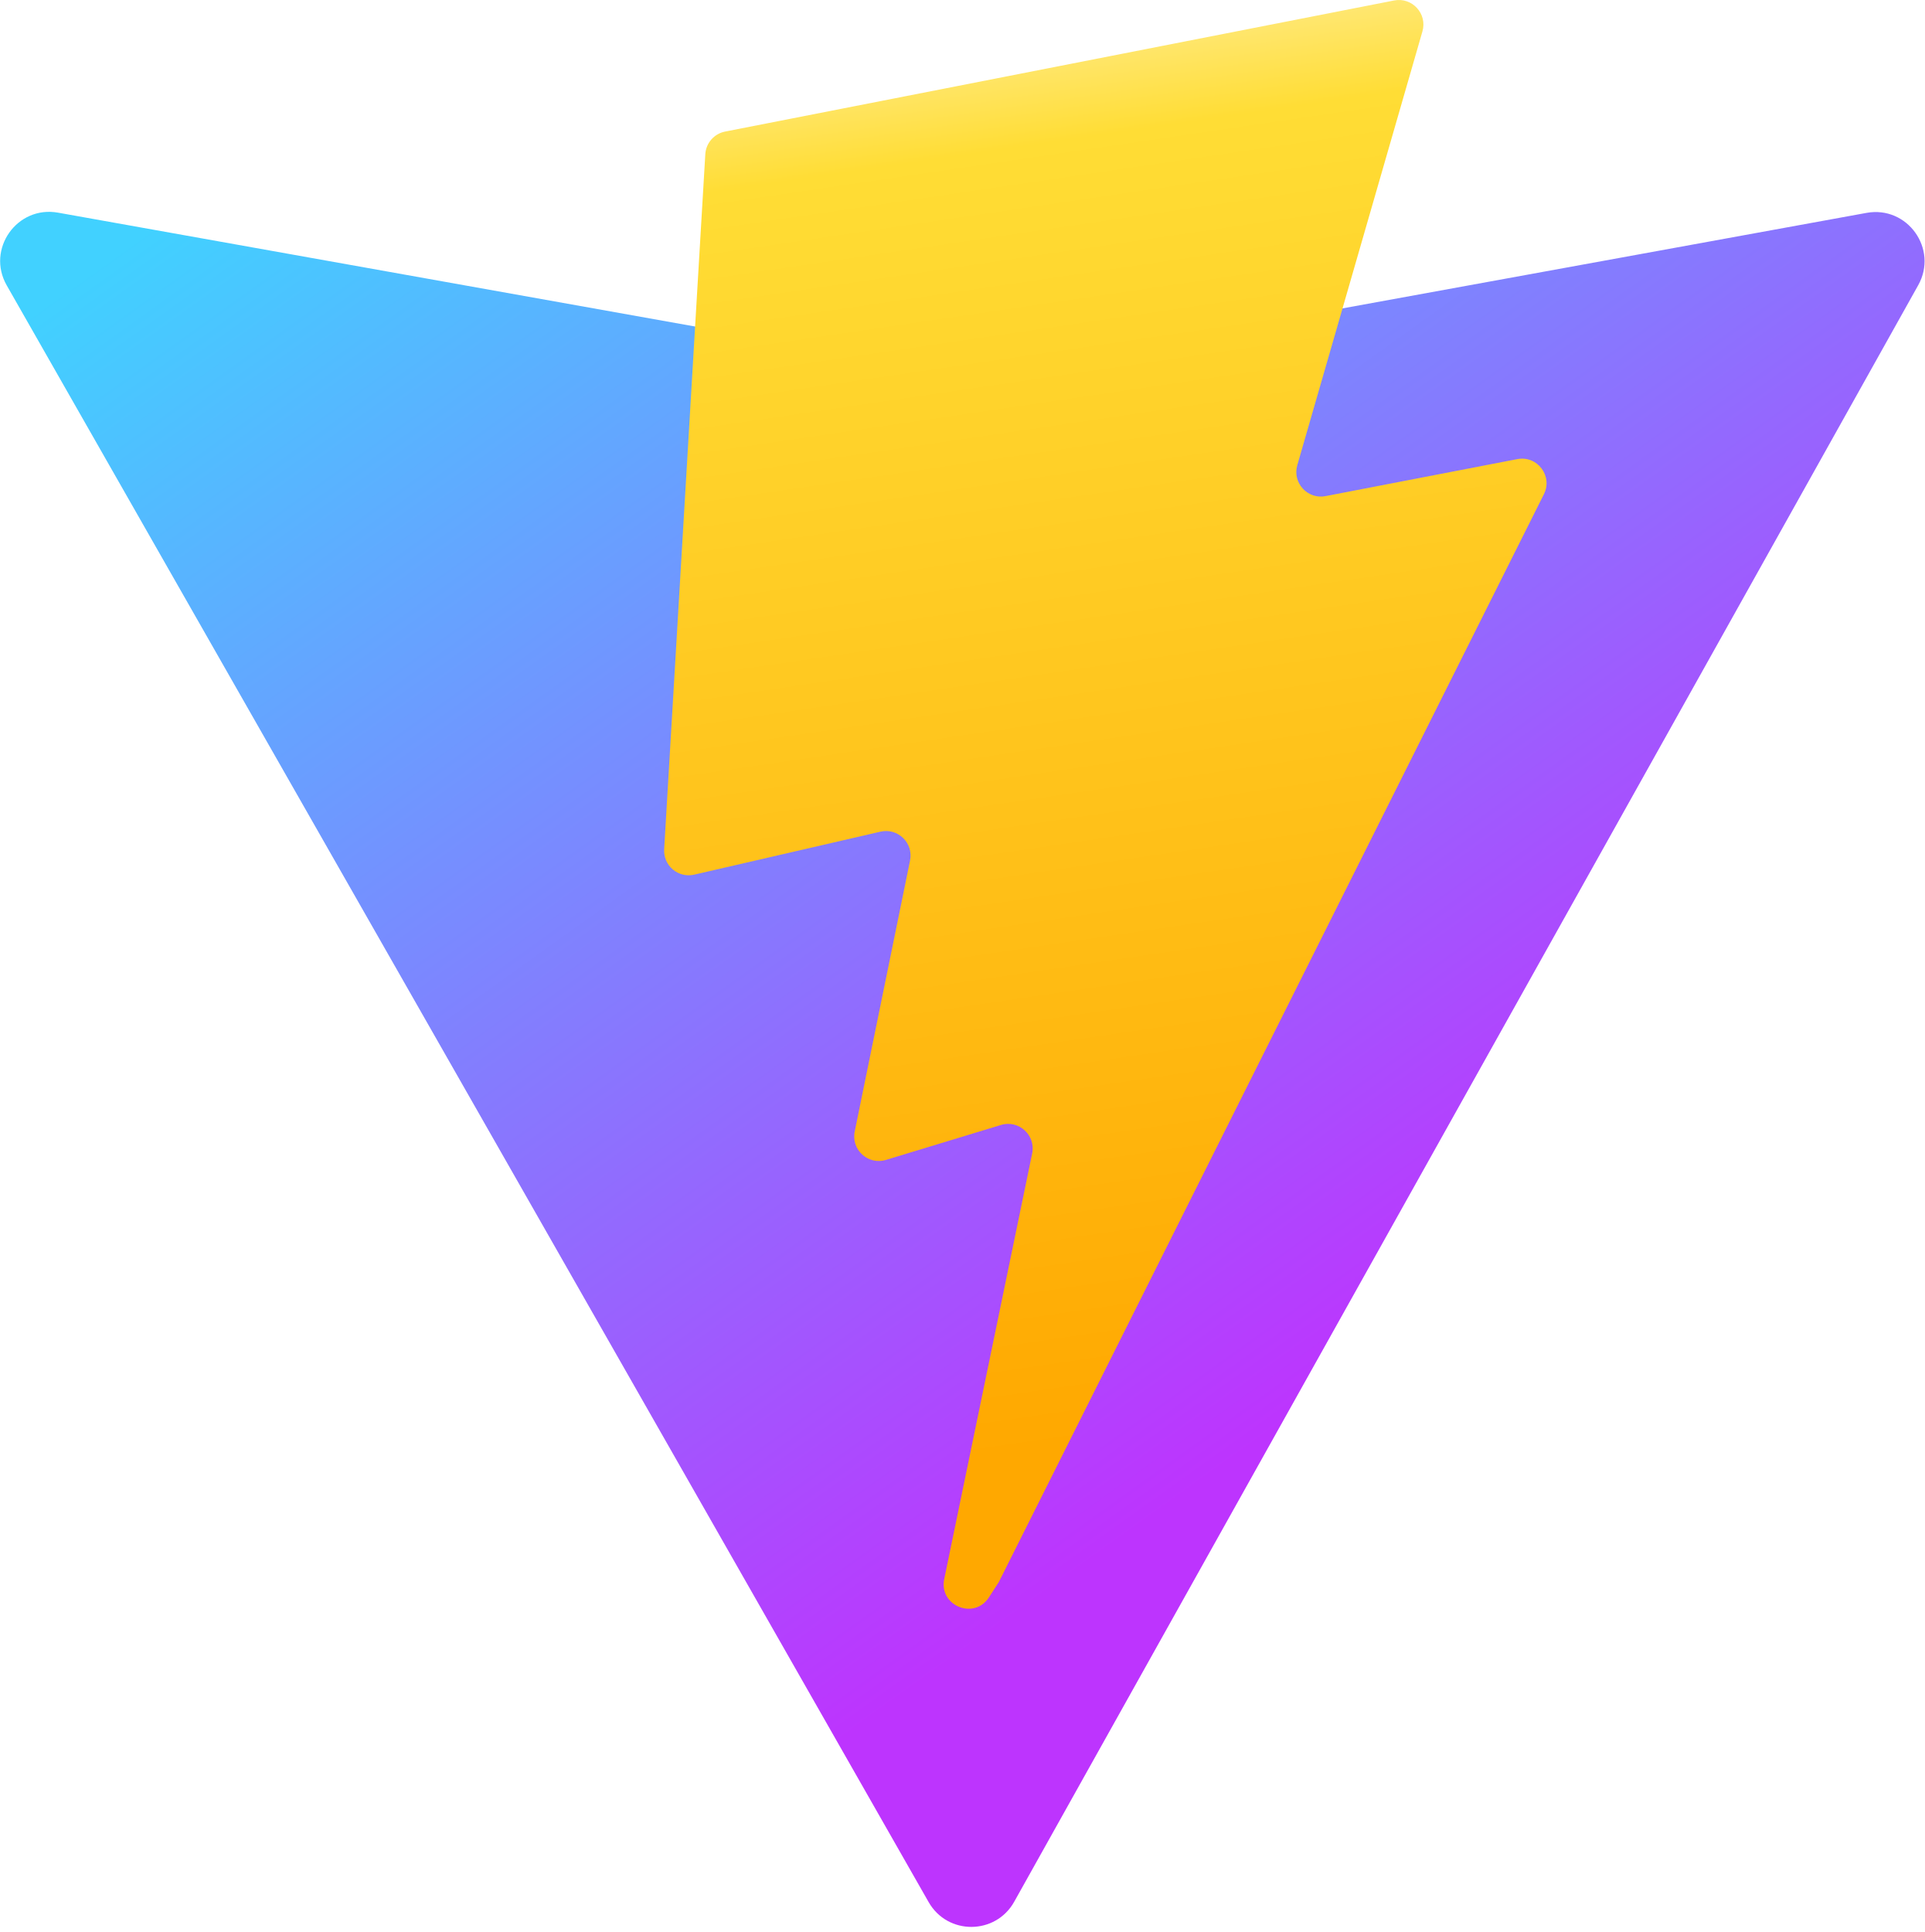
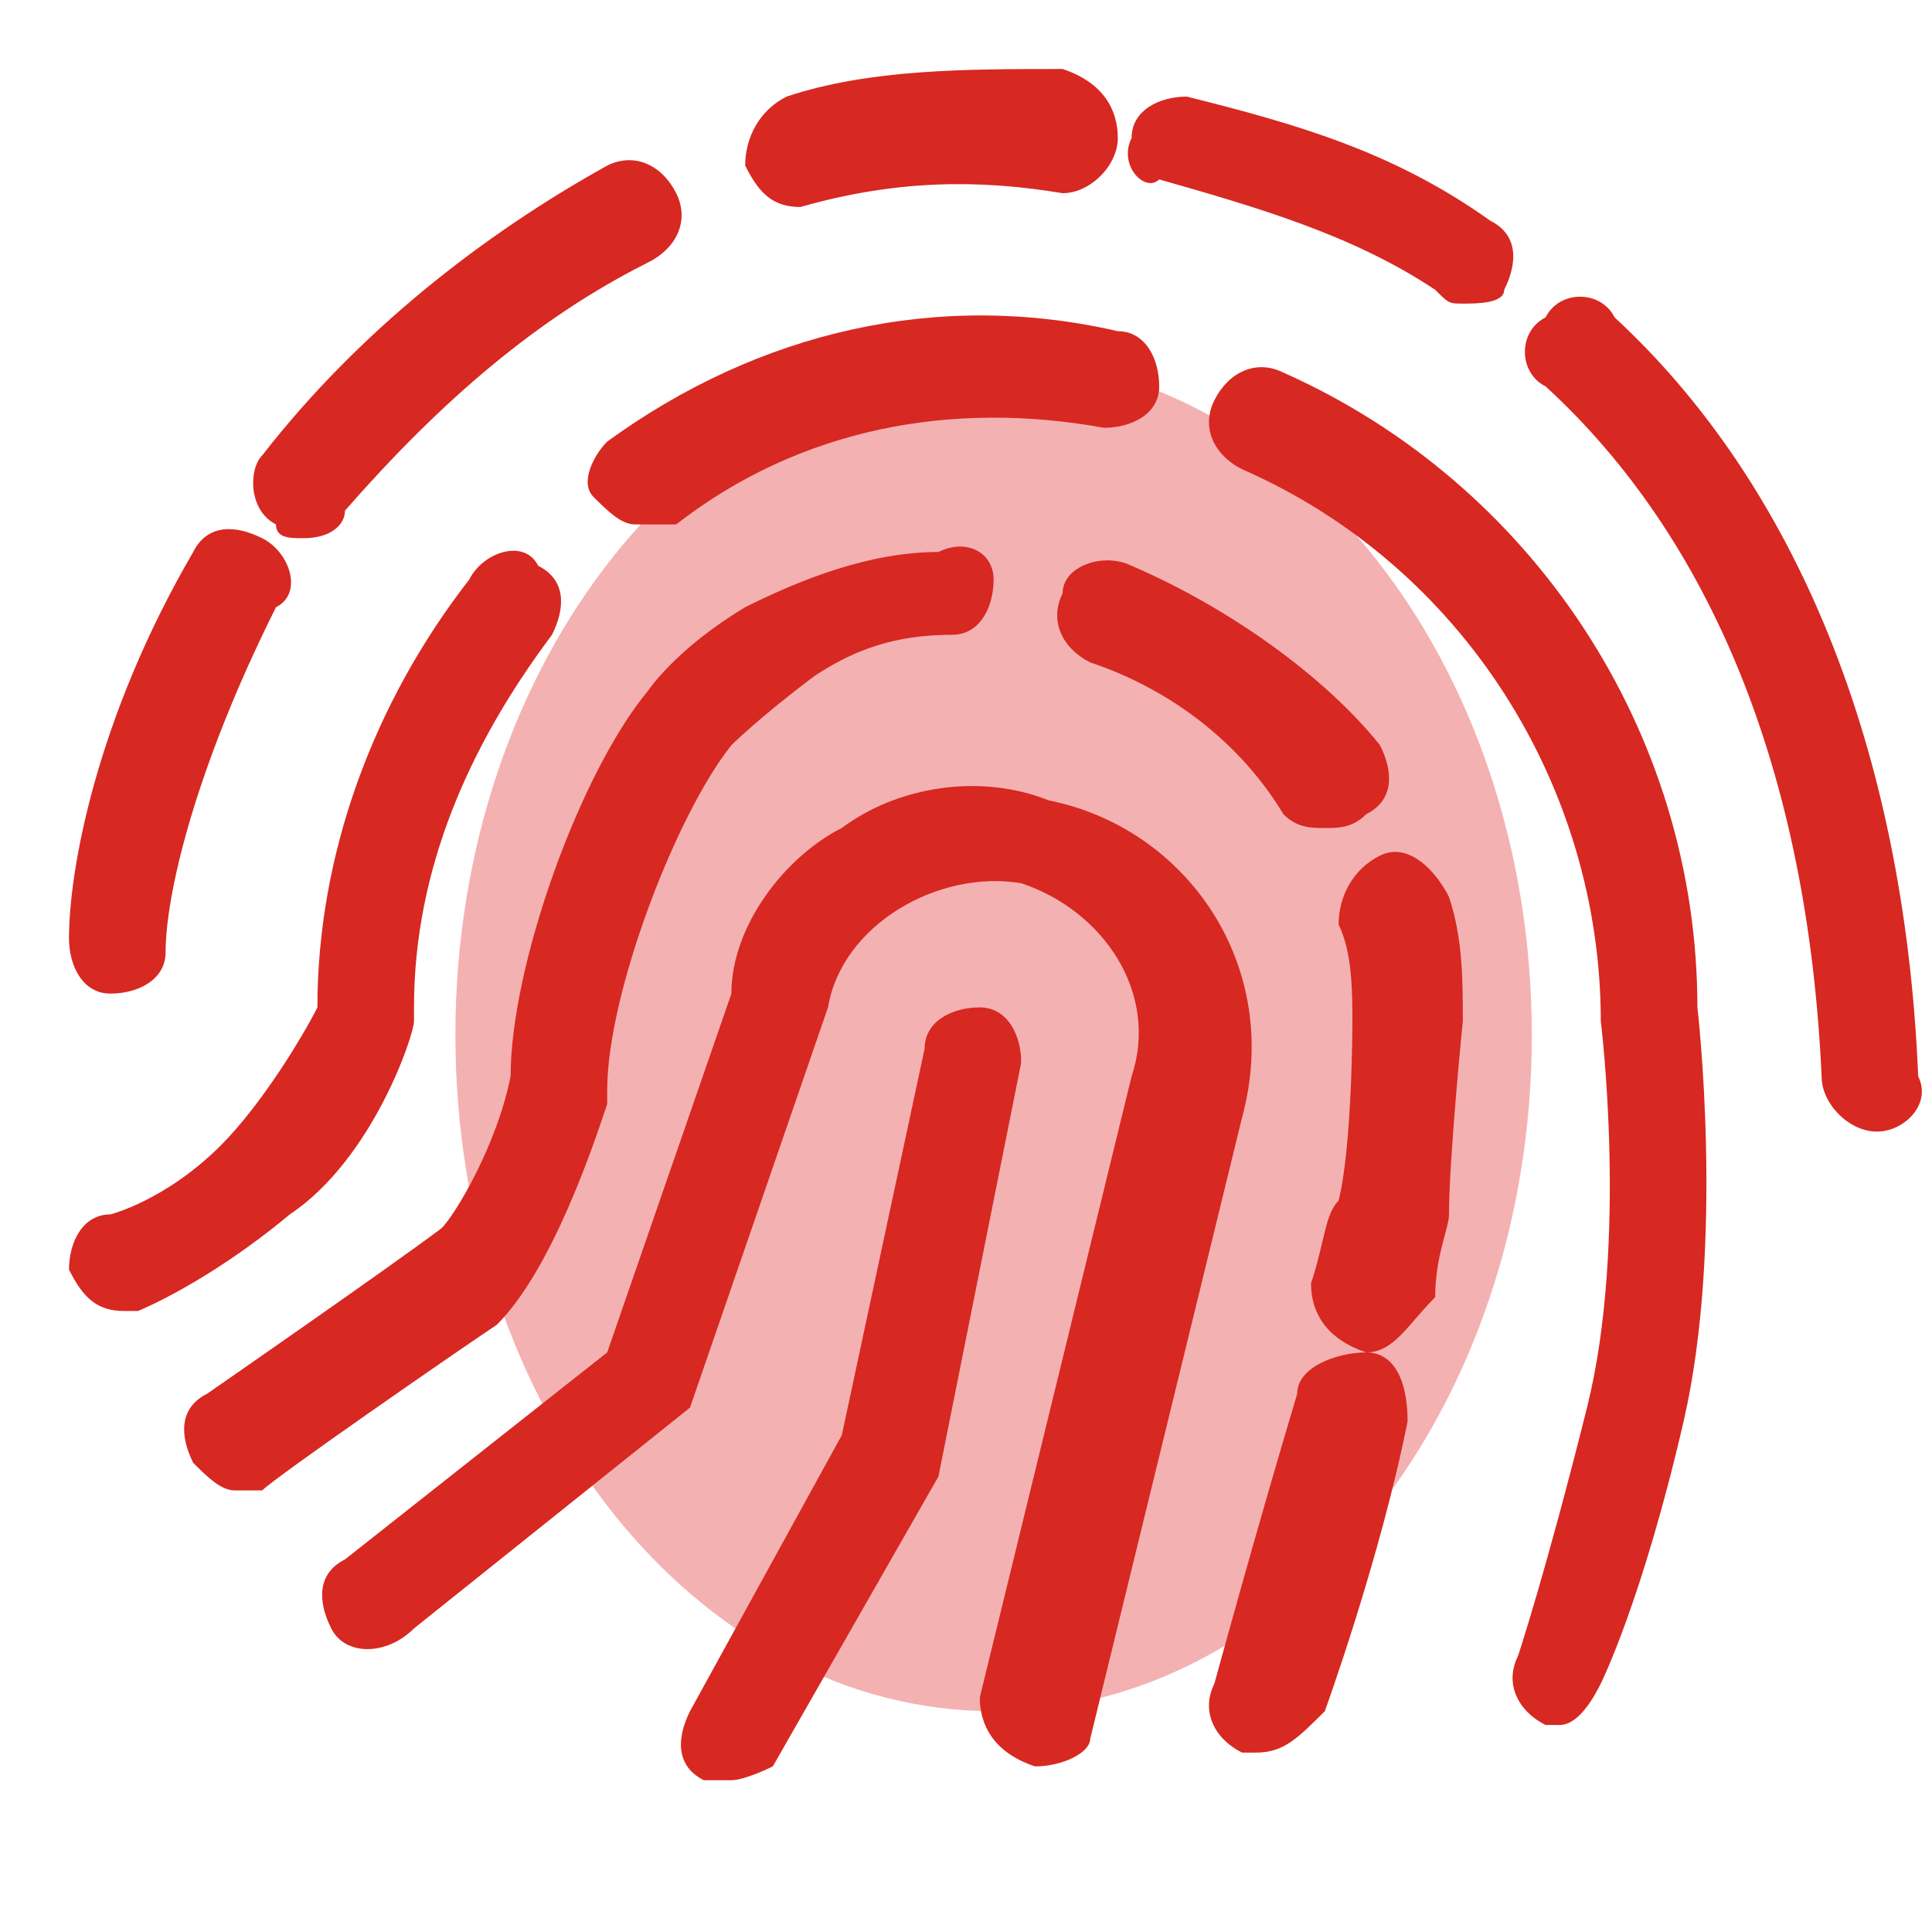
- <svg xmlns="http://www.w3.org/2000/svg" aria-hidden="true" role="img" class="iconify iconify--logos" width="31.88" height="32" preserveAspectRatio="xMidYMid meet" viewBox="0 0 256 257">
-   <defs>
-     <linearGradient id="IconifyId1813088fe1fbc01fb466" x1="-.828%" x2="57.636%" y1="7.652%" y2="78.411%">
-       <stop offset="0%" stop-color="#41D1FF" />
-       <stop offset="100%" stop-color="#BD34FE" />
-     </linearGradient>
-     <linearGradient id="IconifyId1813088fe1fbc01fb467" x1="43.376%" x2="50.316%" y1="2.242%" y2="89.03%">
-       <stop offset="0%" stop-color="#FFEA83" />
-       <stop offset="8.333%" stop-color="#FFDD35" />
-       <stop offset="100%" stop-color="#FFA800" />
-     </linearGradient>
-   </defs>
-   <path fill="url(#IconifyId1813088fe1fbc01fb466)" d="M255.153 37.938L134.897 252.976c-2.483 4.44-8.862 4.466-11.382.048L.875 37.958c-2.746-4.814 1.371-10.646 6.827-9.67l120.385 21.517a6.537 6.537 0 0 0 2.322-.004l117.867-21.483c5.438-.991 9.574 4.796 6.877 9.62Z" />
-   <path fill="url(#IconifyId1813088fe1fbc01fb467)" d="M185.432.063L96.44 17.501a3.268 3.268 0 0 0-2.634 3.014l-5.474 92.456a3.268 3.268 0 0 0 3.997 3.378l24.777-5.718c2.318-.535 4.413 1.507 3.936 3.838l-7.361 36.047c-.495 2.426 1.782 4.5 4.151 3.78l15.304-4.649c2.372-.72 4.652 1.36 4.15 3.788l-11.698 56.621c-.732 3.542 3.979 5.473 5.943 2.437l1.313-2.028l72.516-144.72c1.215-2.423-.88-5.186-3.54-4.672l-25.505 4.922c-2.396.462-4.435-1.77-3.759-4.114l16.646-57.705c.677-2.35-1.37-4.583-3.769-4.113Z" />
+ <svg xmlns="http://www.w3.org/2000/svg" t="1681113932569" class="icon" viewBox="0 0 1024 1024" version="1.1" p-id="10075" width="200" height="200">
+   <path d="M241.371 548.571a358.4 285.257 90 1 0 570.514 0 358.4 285.257 90 1 0-570.514 0Z" fill="#F4B1B2" p-id="10076" />
+   <path d="M58.514 526.629c-14.629 0-21.943-14.629-21.943-29.257 0-36.571 14.629-117.029 65.829-204.8 7.314-14.629 21.943-14.629 36.571-7.314s21.943 29.257 7.314 36.571c-43.886 87.771-58.514 153.6-58.514 182.857 0 14.629-14.629 21.943-29.257 21.943zM160.914 285.257c-7.314 0-14.629 0-14.629-7.314-14.629-7.314-14.629-29.257-7.314-36.571 51.2-65.829 117.029-117.029 182.857-153.6 14.629-7.314 29.257 0 36.571 14.629 7.314 14.629 0 29.257-14.629 36.571-58.514 29.257-109.714 73.143-160.914 131.657 0 7.314-7.314 14.629-21.943 14.629zM424.229 109.714c-14.629 0-21.943-7.314-29.257-21.943 0-14.629 7.314-29.257 21.943-36.571 43.886-14.629 95.086-14.629 146.286-14.629 21.943 7.314 29.257 21.943 29.257 36.571s-14.629 29.257-29.257 29.257c-43.886-7.314-87.771-7.314-138.971 7.314 7.314 0 7.314 0 0 0zM775.314 160.914c-7.314 0-7.314 0-14.629-7.314-43.886-29.257-95.086-43.886-146.286-58.514-7.314 7.314-21.943-7.314-14.629-21.943 0-14.629 14.629-21.943 29.257-21.943 58.514 14.629 109.714 29.257 160.914 65.829 14.629 7.314 14.629 21.943 7.314 36.571 0 7.314-14.629 7.314-21.943 7.314zM994.743 599.771c-14.629 0-29.257-14.629-29.257-29.257-7.314-160.914-58.514-285.257-146.286-365.714-14.629-7.314-14.629-29.257 0-36.571 7.314-14.629 29.257-14.629 36.571 0 95.086 87.771 153.6 226.743 160.914 402.286 7.314 14.629-7.314 29.257-21.943 29.257z" fill="#D72822" p-id="10077" />
+   <path d="M826.514 914.286h-7.314c-14.629-7.314-21.943-21.943-14.629-36.571 0 0 14.629-43.886 36.571-131.657 21.943-87.771 7.314-204.8 7.314-204.8 0-124.343-73.143-241.371-190.171-292.571-14.629-7.314-21.943-21.943-14.629-36.571 7.314-14.629 21.943-21.943 36.571-14.629 131.657 58.514 219.429 190.171 219.429 336.457 0 0 14.629 124.343-7.314 219.429-21.943 95.086-43.886 138.971-43.886 138.971-7.314 14.629-14.629 21.943-21.943 21.943zM336.457 277.943c-7.314 0-14.629-7.314-21.943-14.629-7.314-7.314 0-21.943 7.314-29.257 80.457-58.514 175.543-80.457 270.629-58.514 14.629 0 21.943 14.629 21.943 29.257s-14.629 21.943-29.257 21.943c-80.457-14.629-160.914 0-226.743 51.2h-21.943zM65.829 694.857c-14.629 0-21.943-7.314-29.257-21.943 0-14.629 7.314-29.257 21.943-29.257 0 0 29.257-7.314 58.514-36.571 21.943-21.943 43.886-58.514 51.2-73.143 0-80.457 29.257-160.914 80.457-226.743 7.314-14.629 29.257-21.943 36.571-7.314 14.629 7.314 14.629 21.943 7.314 36.571-43.886 58.514-73.143 124.343-73.143 197.486v7.314c0 7.314-21.943 73.143-65.829 102.4-43.886 36.571-80.457 51.2-80.457 51.2H65.829z" fill="#D72822" p-id="10078" />
+   <path d="M124.343 789.943c-7.314 0-14.629-7.314-21.943-14.629-7.314-14.629-7.314-29.257 7.314-36.571 0 0 95.086-65.829 124.343-87.771 7.314-7.314 29.257-43.886 36.571-80.457 0-58.514 36.571-160.914 73.143-204.8 0 0 14.629-21.943 51.2-43.886 29.257-14.629 65.829-29.257 102.4-29.257 14.629-7.314 29.257 0 29.257 14.629s-7.314 29.257-21.943 29.257c-29.257 0-51.2 7.314-73.143 21.943-29.257 21.943-43.886 36.571-43.886 36.571-29.257 36.571-65.829 131.657-65.829 182.857V585.143c-7.314 21.943-29.257 87.771-58.514 117.029-21.943 14.629-117.029 80.457-124.343 87.771h-14.629zM702.171 438.857c-7.314 0-14.629 0-21.943-7.314-21.943-36.571-58.514-65.829-102.4-80.457-14.629-7.314-21.943-21.943-14.629-36.571 0-14.629 21.943-21.943 36.571-14.629 51.2 21.943 102.4 58.514 131.657 95.086 7.314 14.629 7.314 29.257-7.314 36.571-7.314 7.314-14.629 7.314-21.943 7.314zM724.114 716.8s-7.314 0 0 0c-21.943-7.314-29.257-21.943-29.257-36.571 7.314-21.943 7.314-36.571 14.629-43.886 7.314-29.257 7.314-95.086 7.314-95.086 0-14.629 0-36.571-7.314-51.2 0-14.629 7.314-29.257 21.943-36.571 14.629-7.314 29.257 7.314 36.571 21.943 7.314 21.943 7.314 43.886 7.314 65.829 0 0-7.314 73.143-7.314 102.4 0 7.314-7.314 21.943-7.314 43.886-14.629 14.629-21.943 29.257-36.571 29.257z" fill="#D72822" p-id="10079" />
+   <path d="M665.6 928.914H658.286c-14.629-7.314-21.943-21.943-14.629-36.571 0 0 21.943-80.457 43.886-153.6 0-14.629 21.943-21.943 36.571-21.943s21.943 14.629 21.943 36.571c-14.629 73.143-43.886 153.6-43.886 153.6-14.629 14.629-21.943 21.943-36.571 21.943z" fill="#D72822" p-id="10080" />
+   <path d="M548.571 936.229c-21.943-7.314-29.257-21.943-29.257-36.571l80.457-329.143c14.629-43.886-14.629-87.771-58.514-102.4-43.886-7.314-95.086 21.943-102.4 65.829l-73.143 212.114-146.286 117.029c-14.629 14.629-36.571 14.629-43.886 0-7.314-14.629-7.314-29.257 7.314-36.571l138.971-109.714 65.829-190.171c0-36.571 29.257-73.143 58.514-87.771 29.257-21.943 73.143-29.257 109.714-14.629C629.029 438.857 680.229 512 658.286 592.457l-80.457 329.143c0 7.314-14.629 14.629-29.257 14.629z" fill="#D72822" p-id="10081" />
+   <path d="M387.657 943.543h-14.629c-14.629-7.314-14.629-21.943-7.314-36.571l80.457-146.286 43.886-204.8c0-14.629 14.629-21.943 29.257-21.943s21.943 14.629 21.943 29.257l-43.886 219.429-87.771 153.6s-14.629 7.314-21.943 7.314z" fill="#D72822" p-id="10082" />
</svg>
